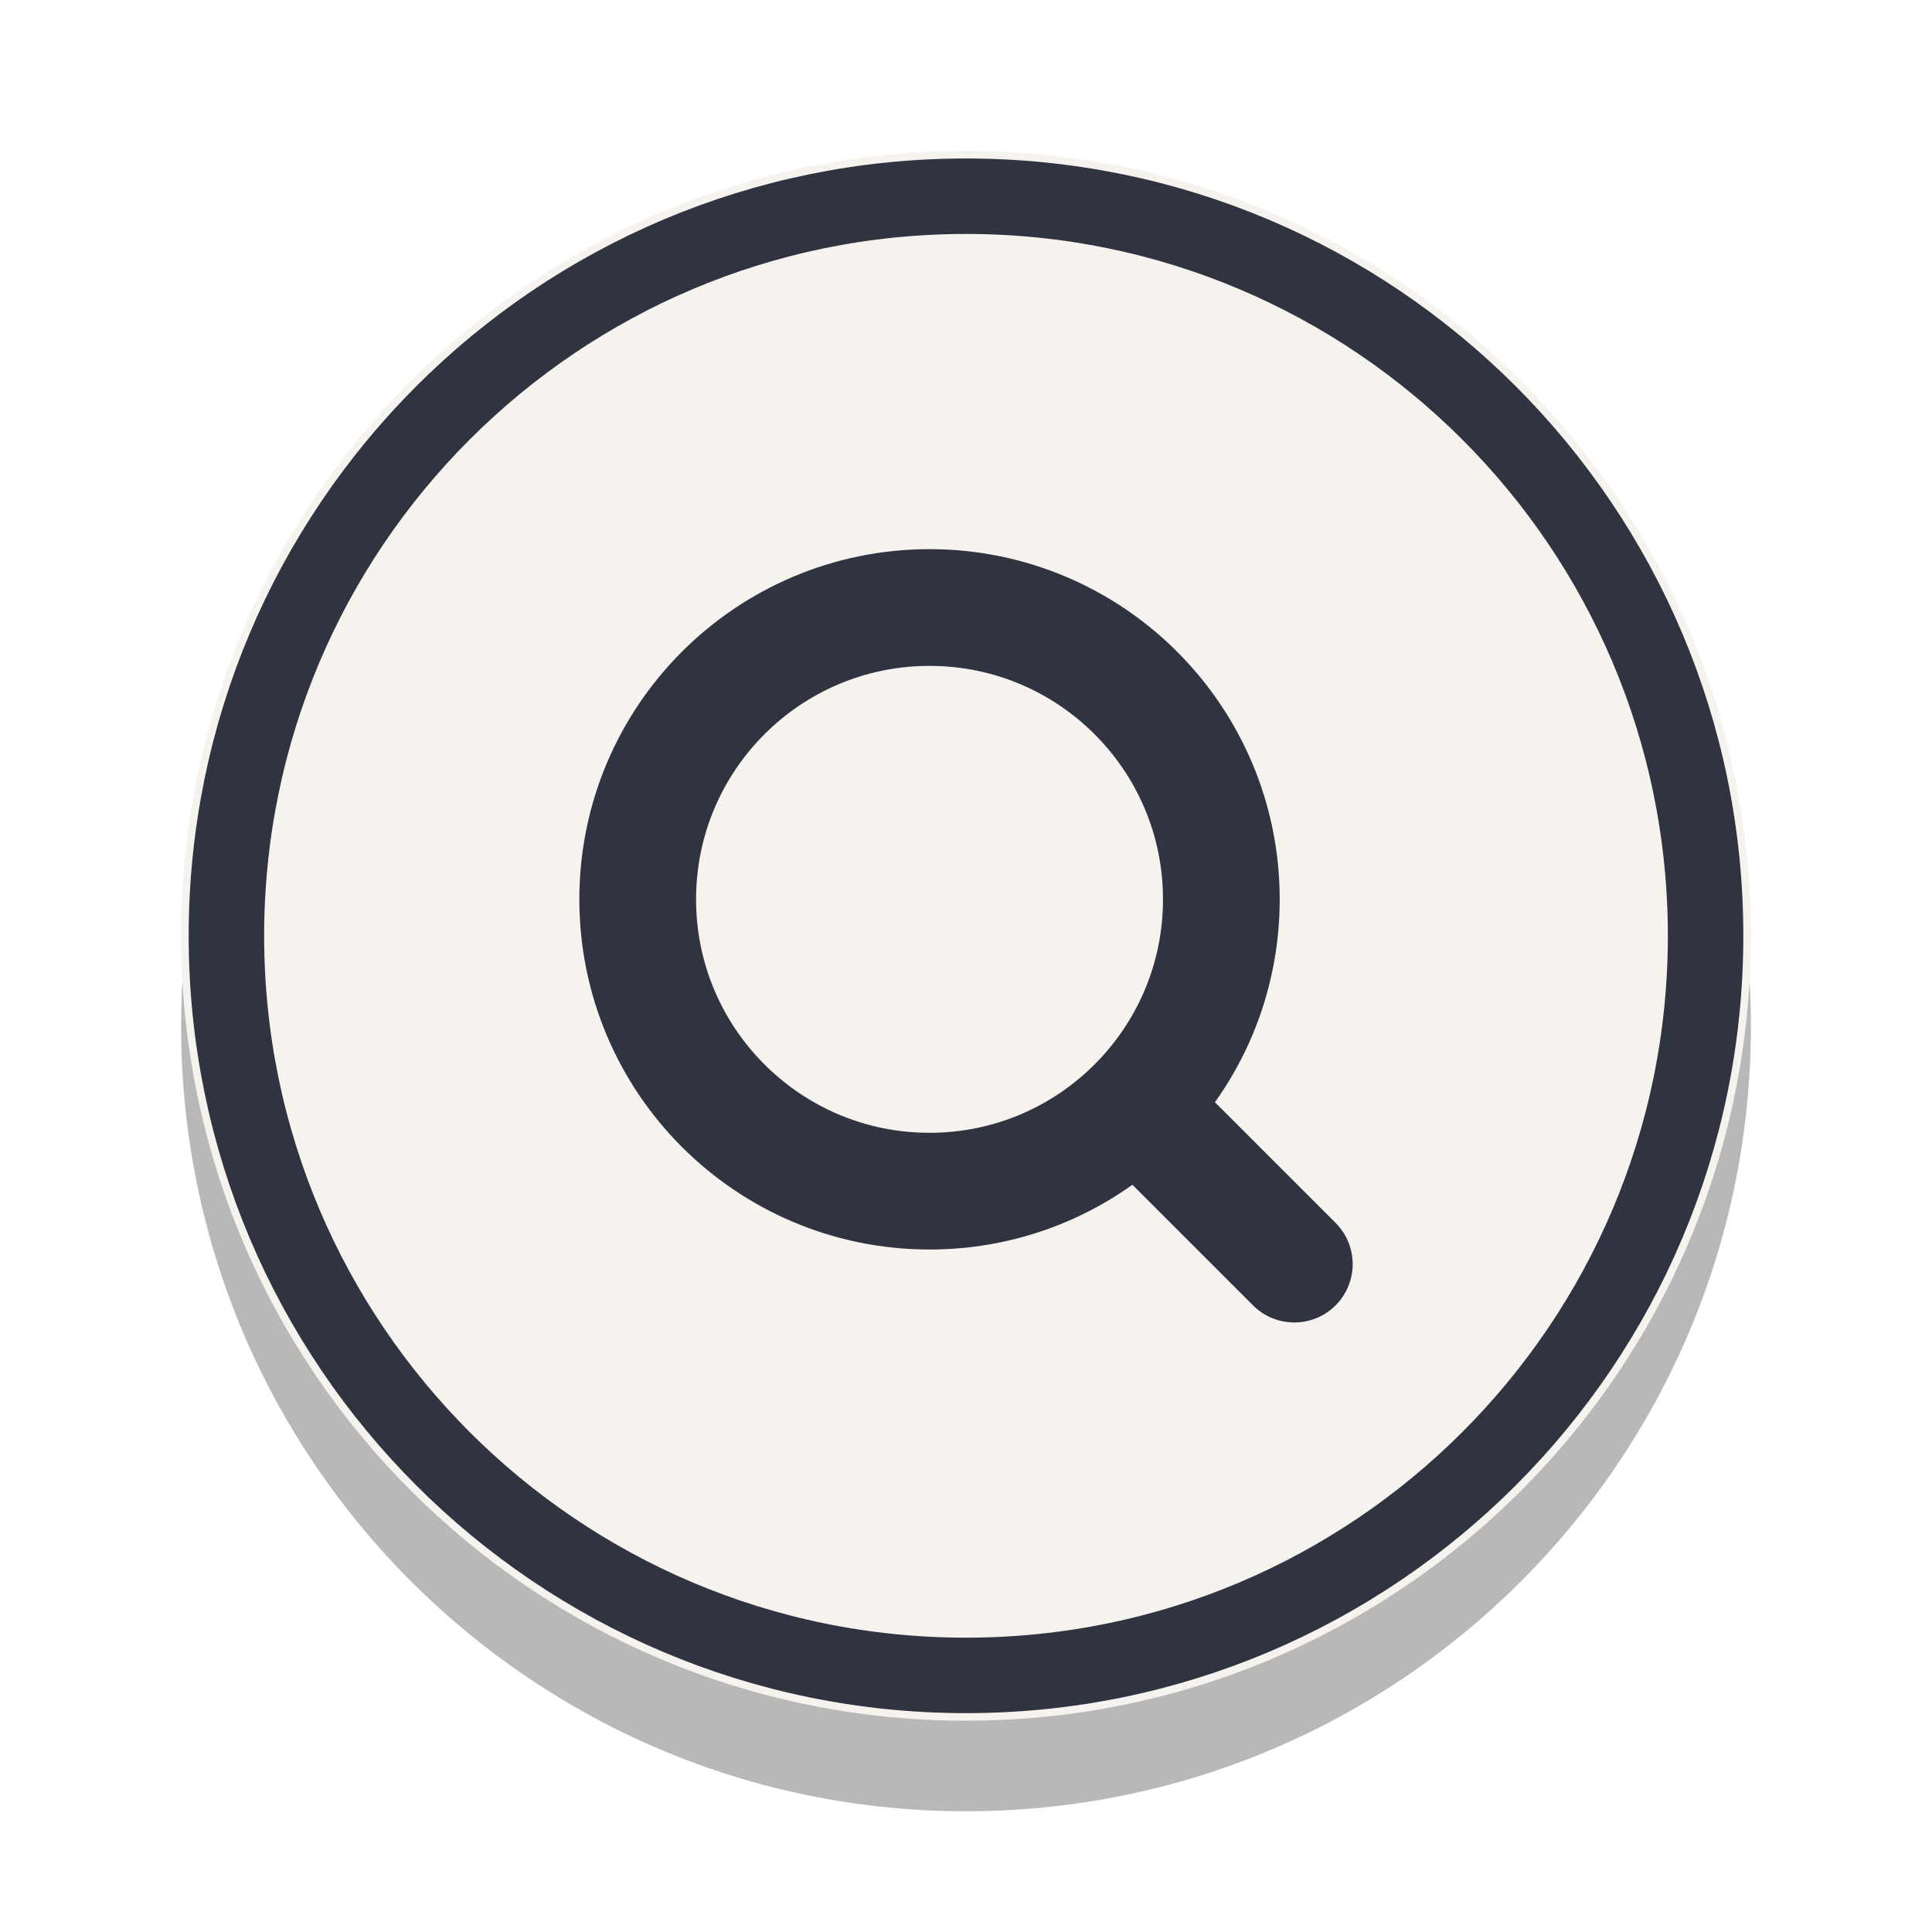
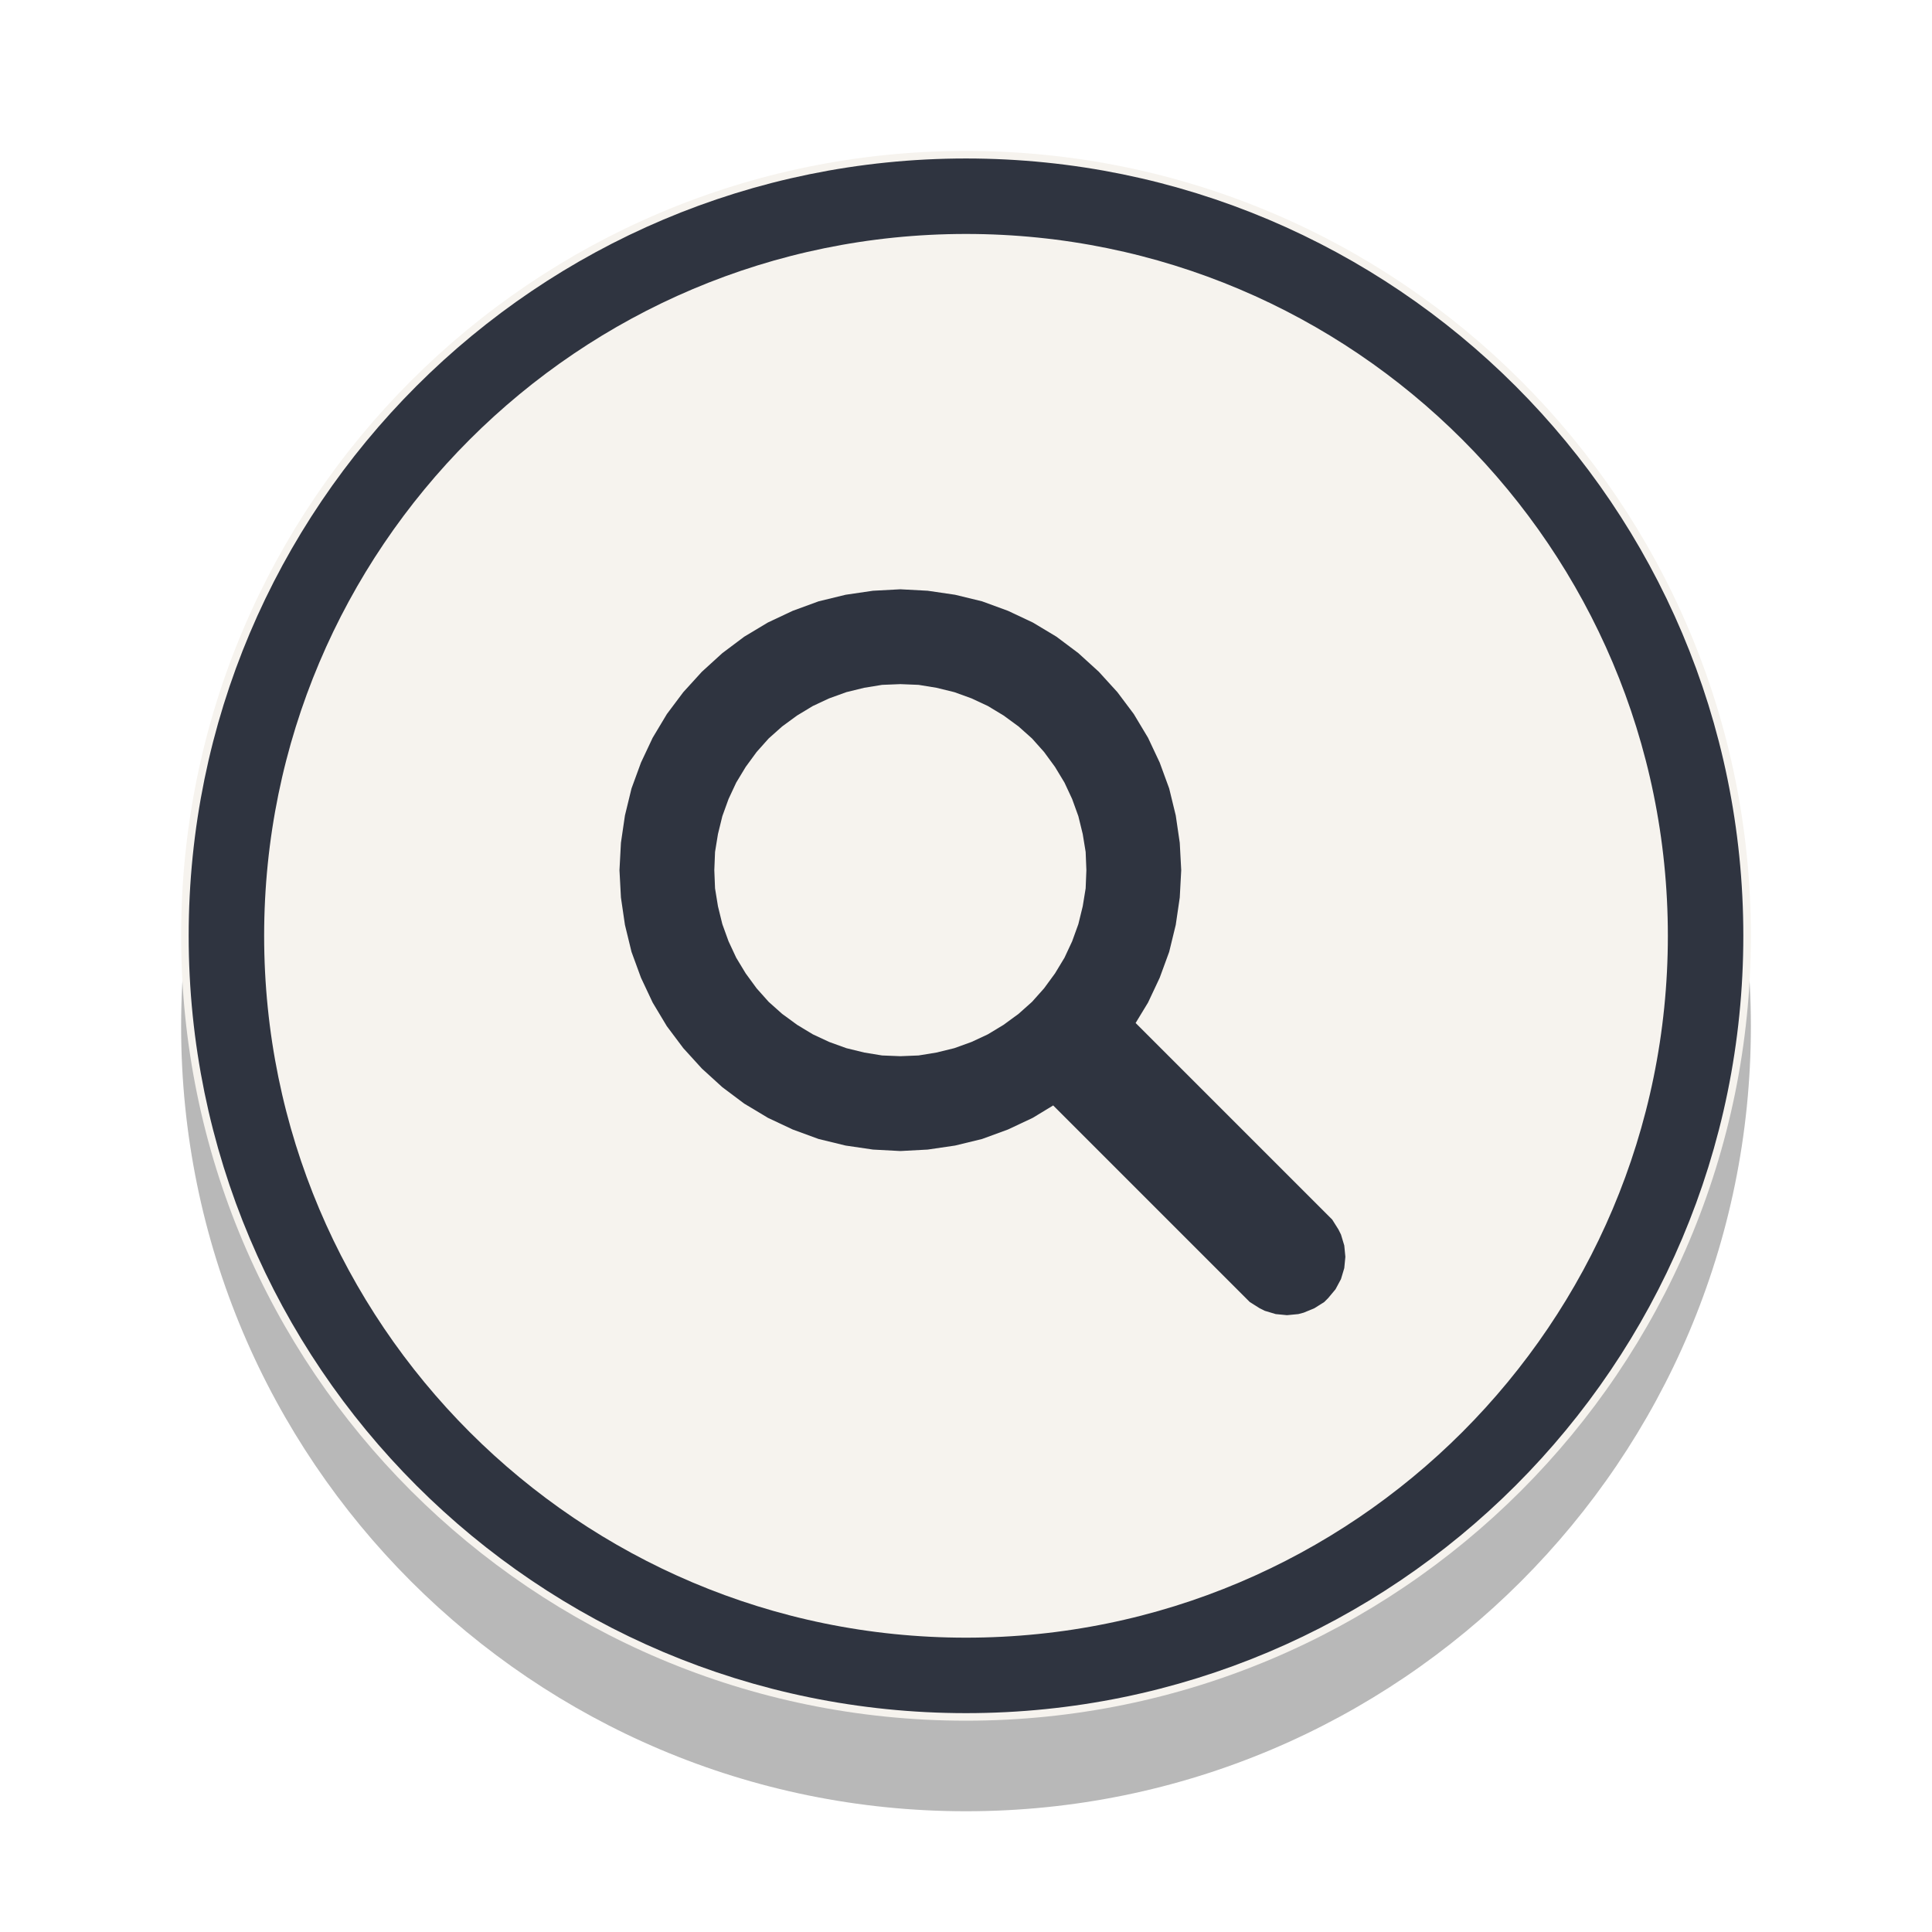
<svg xmlns="http://www.w3.org/2000/svg" viewBox="0 0 128 128" width="128" height="128">
  <circle cx="64" cy="68" r="52" fill="#000000" fill-opacity="0.28" />
  <circle cx="64" cy="62" r="52" fill="#f6f3ee" />
  <circle cx="64" cy="62" r="49" fill="none" stroke="#2f3440" stroke-width="5" />
-   <g transform="translate(35 33) scale(2.4167)" fill="none" stroke="#2f3440" stroke-width="3.2" stroke-linecap="round" stroke-linejoin="round">
-     <circle cx="11" cy="11" r="8" />
-     <path d="m21 21-4.3-4.3" />
+   <g transform="translate(35 33) scale(2.4167)">
+     <path fill="#2f3440" fill-rule="evenodd" d="M17.75 8.7 L17.57 7.96 L17.31 7.25 L16.99 6.57 L16.6 5.92 L16.15 5.32 L15.64 4.76 L15.08 4.25 L14.48 3.8 L13.83 3.41 L13.15 3.09 L12.44 2.83 L11.7 2.65 L10.95 2.54 L10.2 2.5 L9.45 2.54 L8.7 2.65 L7.96 2.83 L7.25 3.09 L6.57 3.41 L5.92 3.8 L5.32 4.25 L4.76 4.76 L4.25 5.32 L3.8 5.92 L3.41 6.57 L3.09 7.25 L2.83 7.96 L2.65 8.7 L2.54 9.45 L2.5 10.2 L2.54 10.95 L2.65 11.7 L2.83 12.44 L3.09 13.15 L3.41 13.83 L3.8 14.48 L4.25 15.08 L4.76 15.64 L5.32 16.15 L5.92 16.6 L6.57 16.99 L7.25 17.31 L7.96 17.57 L8.7 17.75 L9.45 17.86 L10.2 17.9 L10.95 17.86 L11.7 17.75 L12.44 17.57 L13.15 17.31 L13.83 16.99 L14.39 16.65 L19.78 22.04 L20.05 22.21 L20.19 22.28 L20.49 22.37 L20.8 22.4 L21.11 22.37 L21.26 22.33 L21.55 22.21 L21.82 22.04 L21.93 21.93 L22.13 21.69 L22.28 21.41 L22.37 21.11 L22.4 20.8 L22.37 20.49 L22.28 20.19 L22.21 20.05 L22.04 19.78 L21.93 19.67 L16.65 14.39 L16.99 13.83 L17.31 13.15 L17.57 12.44 L17.75 11.7 L17.86 10.95 L17.9 10.2 L17.86 9.45 Z M15.2 11.19 L15.08 11.68 L14.91 12.15 L14.7 12.6 L14.44 13.03 L14.14 13.44 L13.81 13.81 L13.44 14.14 L13.03 14.44 L12.6 14.7 L12.15 14.91 L11.68 15.08 L11.19 15.2 L10.7 15.28 L10.2 15.3 L9.7 15.28 L9.21 15.2 L8.72 15.08 L8.25 14.91 L7.8 14.7 L7.37 14.44 L6.96 14.14 L6.59 13.81 L6.26 13.44 L5.96 13.03 L5.7 12.6 L5.49 12.15 L5.32 11.68 L5.2 11.19 L5.12 10.7 L5.1 10.2 L5.12 9.7 L5.2 9.21 L5.32 8.72 L5.49 8.25 L5.7 7.8 L5.96 7.37 L6.26 6.96 L6.59 6.59 L6.96 6.26 L7.37 5.96 L7.8 5.7 L8.25 5.49 L8.72 5.32 L9.21 5.2 L9.7 5.12 L10.2 5.1 L10.7 5.12 L11.19 5.2 L11.68 5.32 L12.15 5.49 L12.6 5.7 L13.03 5.96 L13.44 6.26 L13.81 6.59 L14.14 6.96 L14.44 7.37 L14.7 7.8 L14.91 8.25 L15.08 8.72 L15.2 9.21 L15.28 9.7 L15.3 10.2 L15.28 10.7 Z" />
  </g>
</svg>
